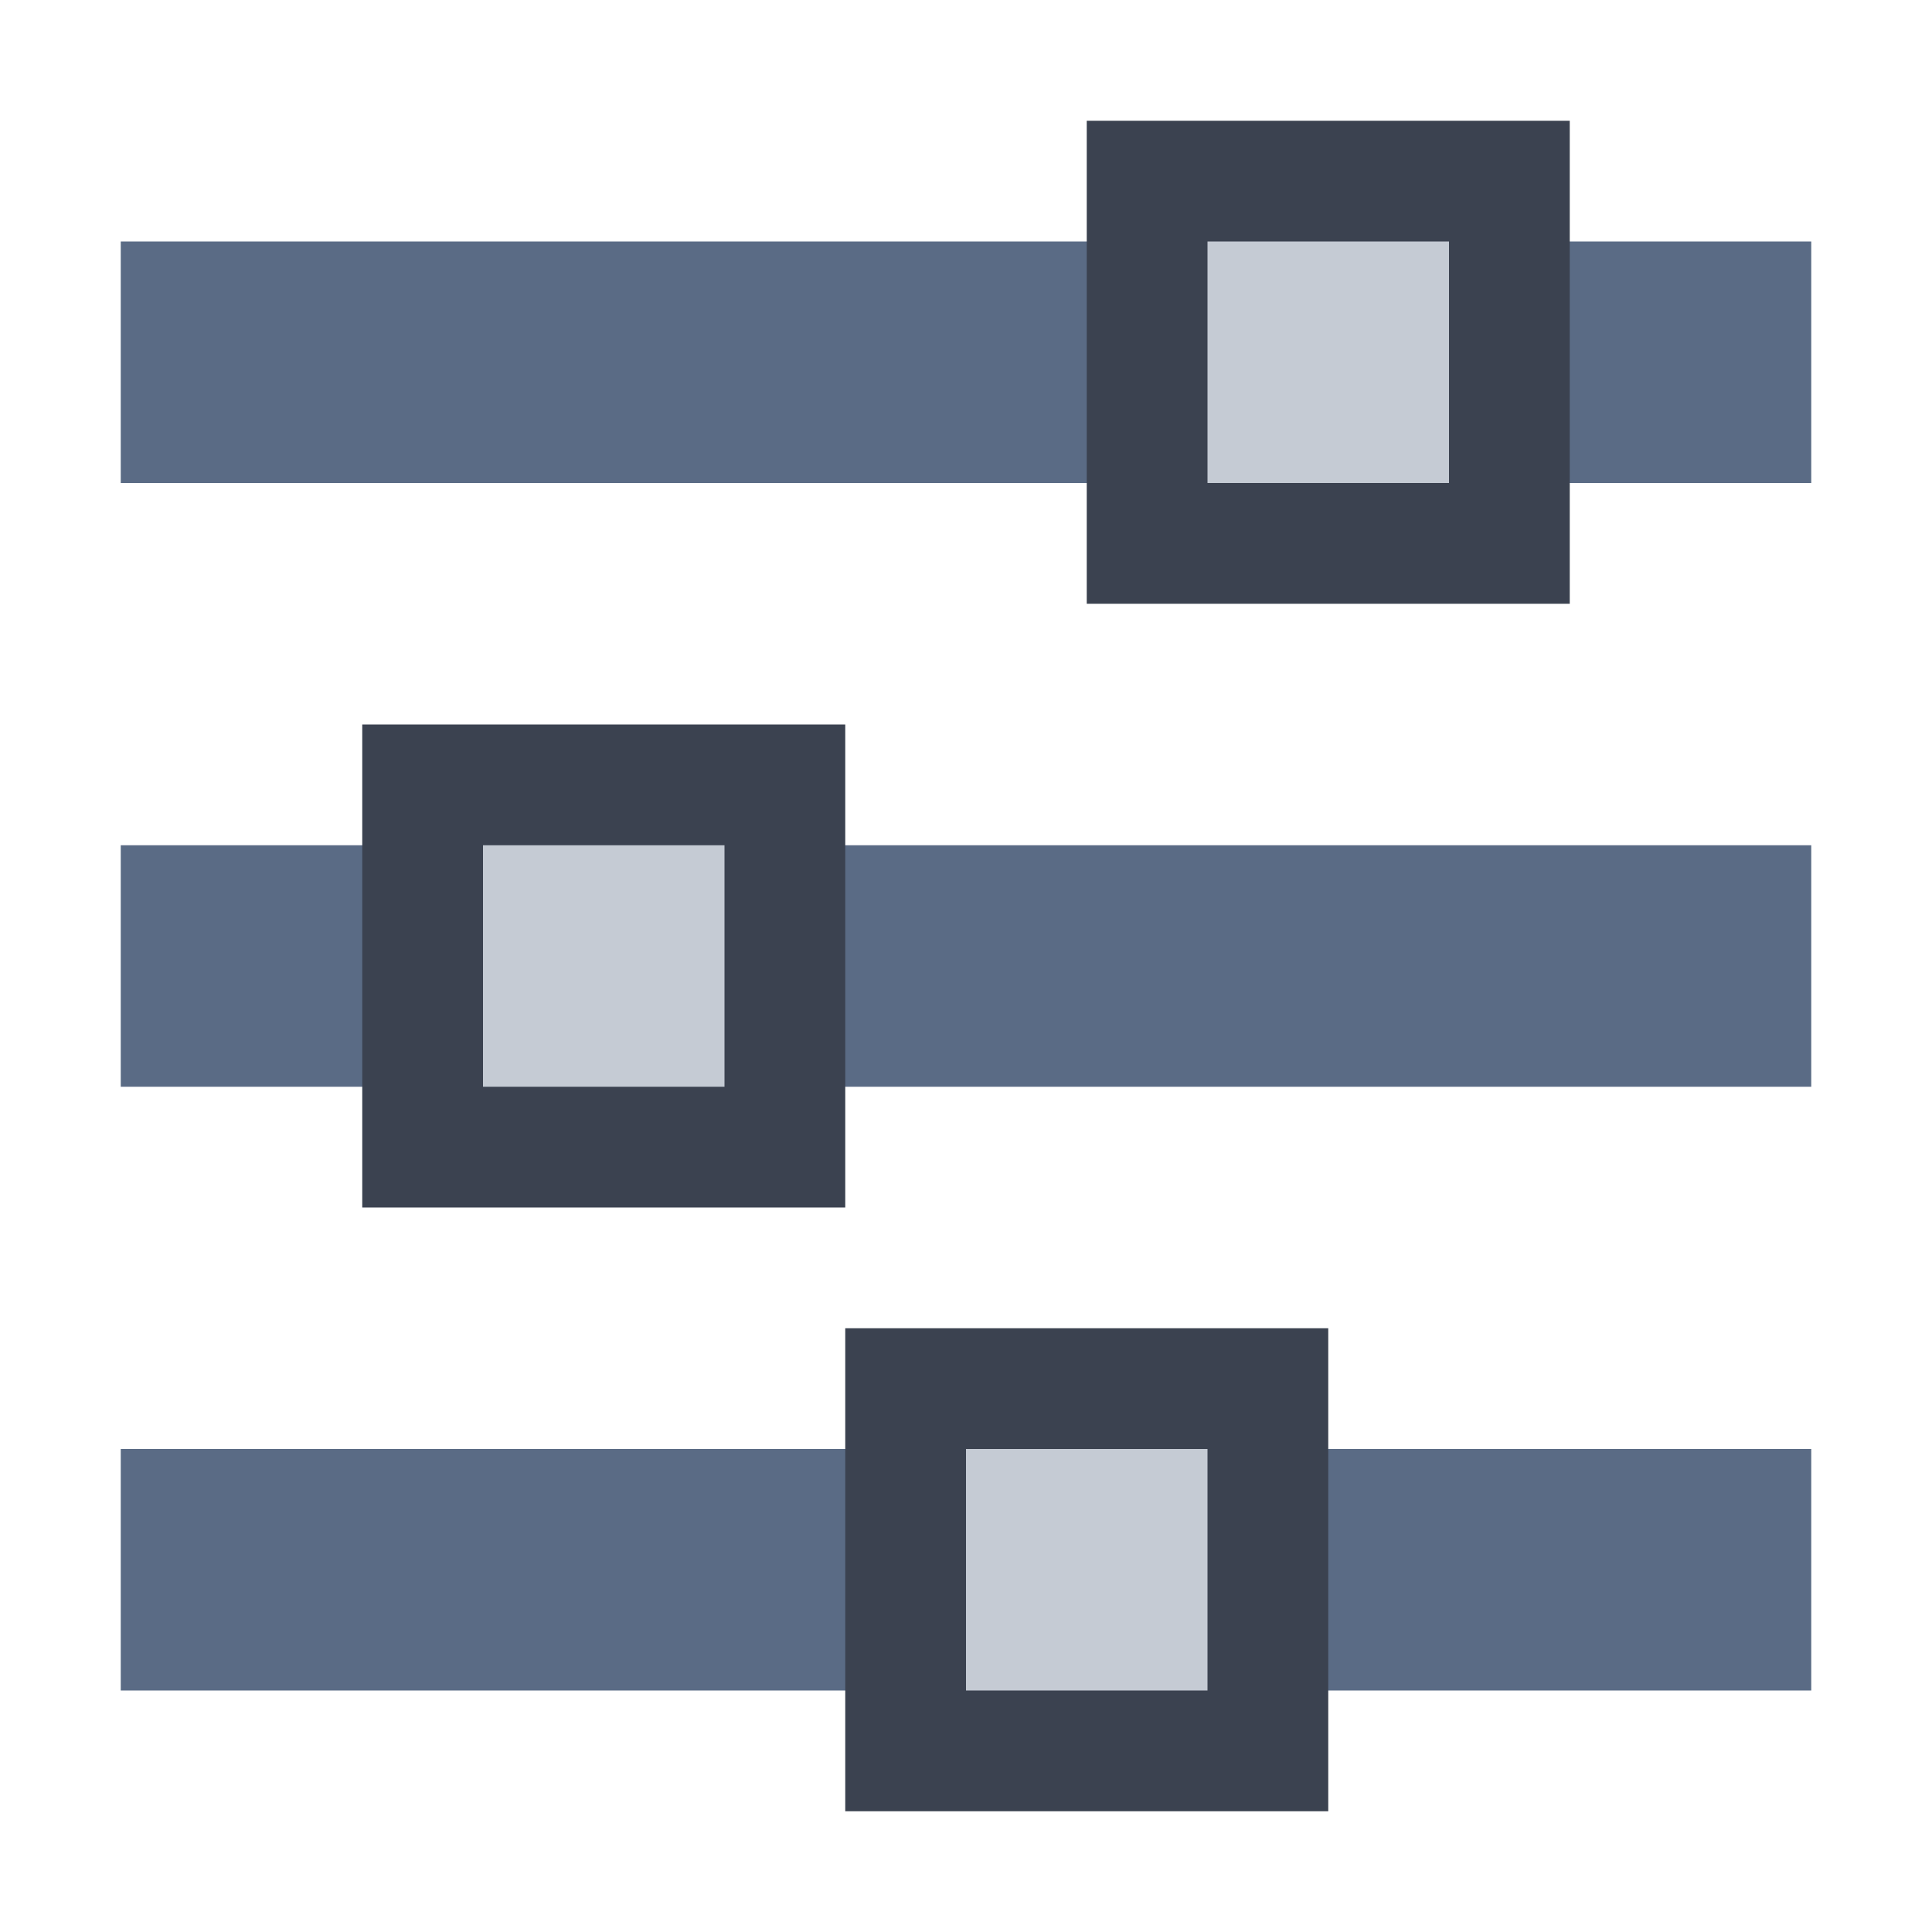
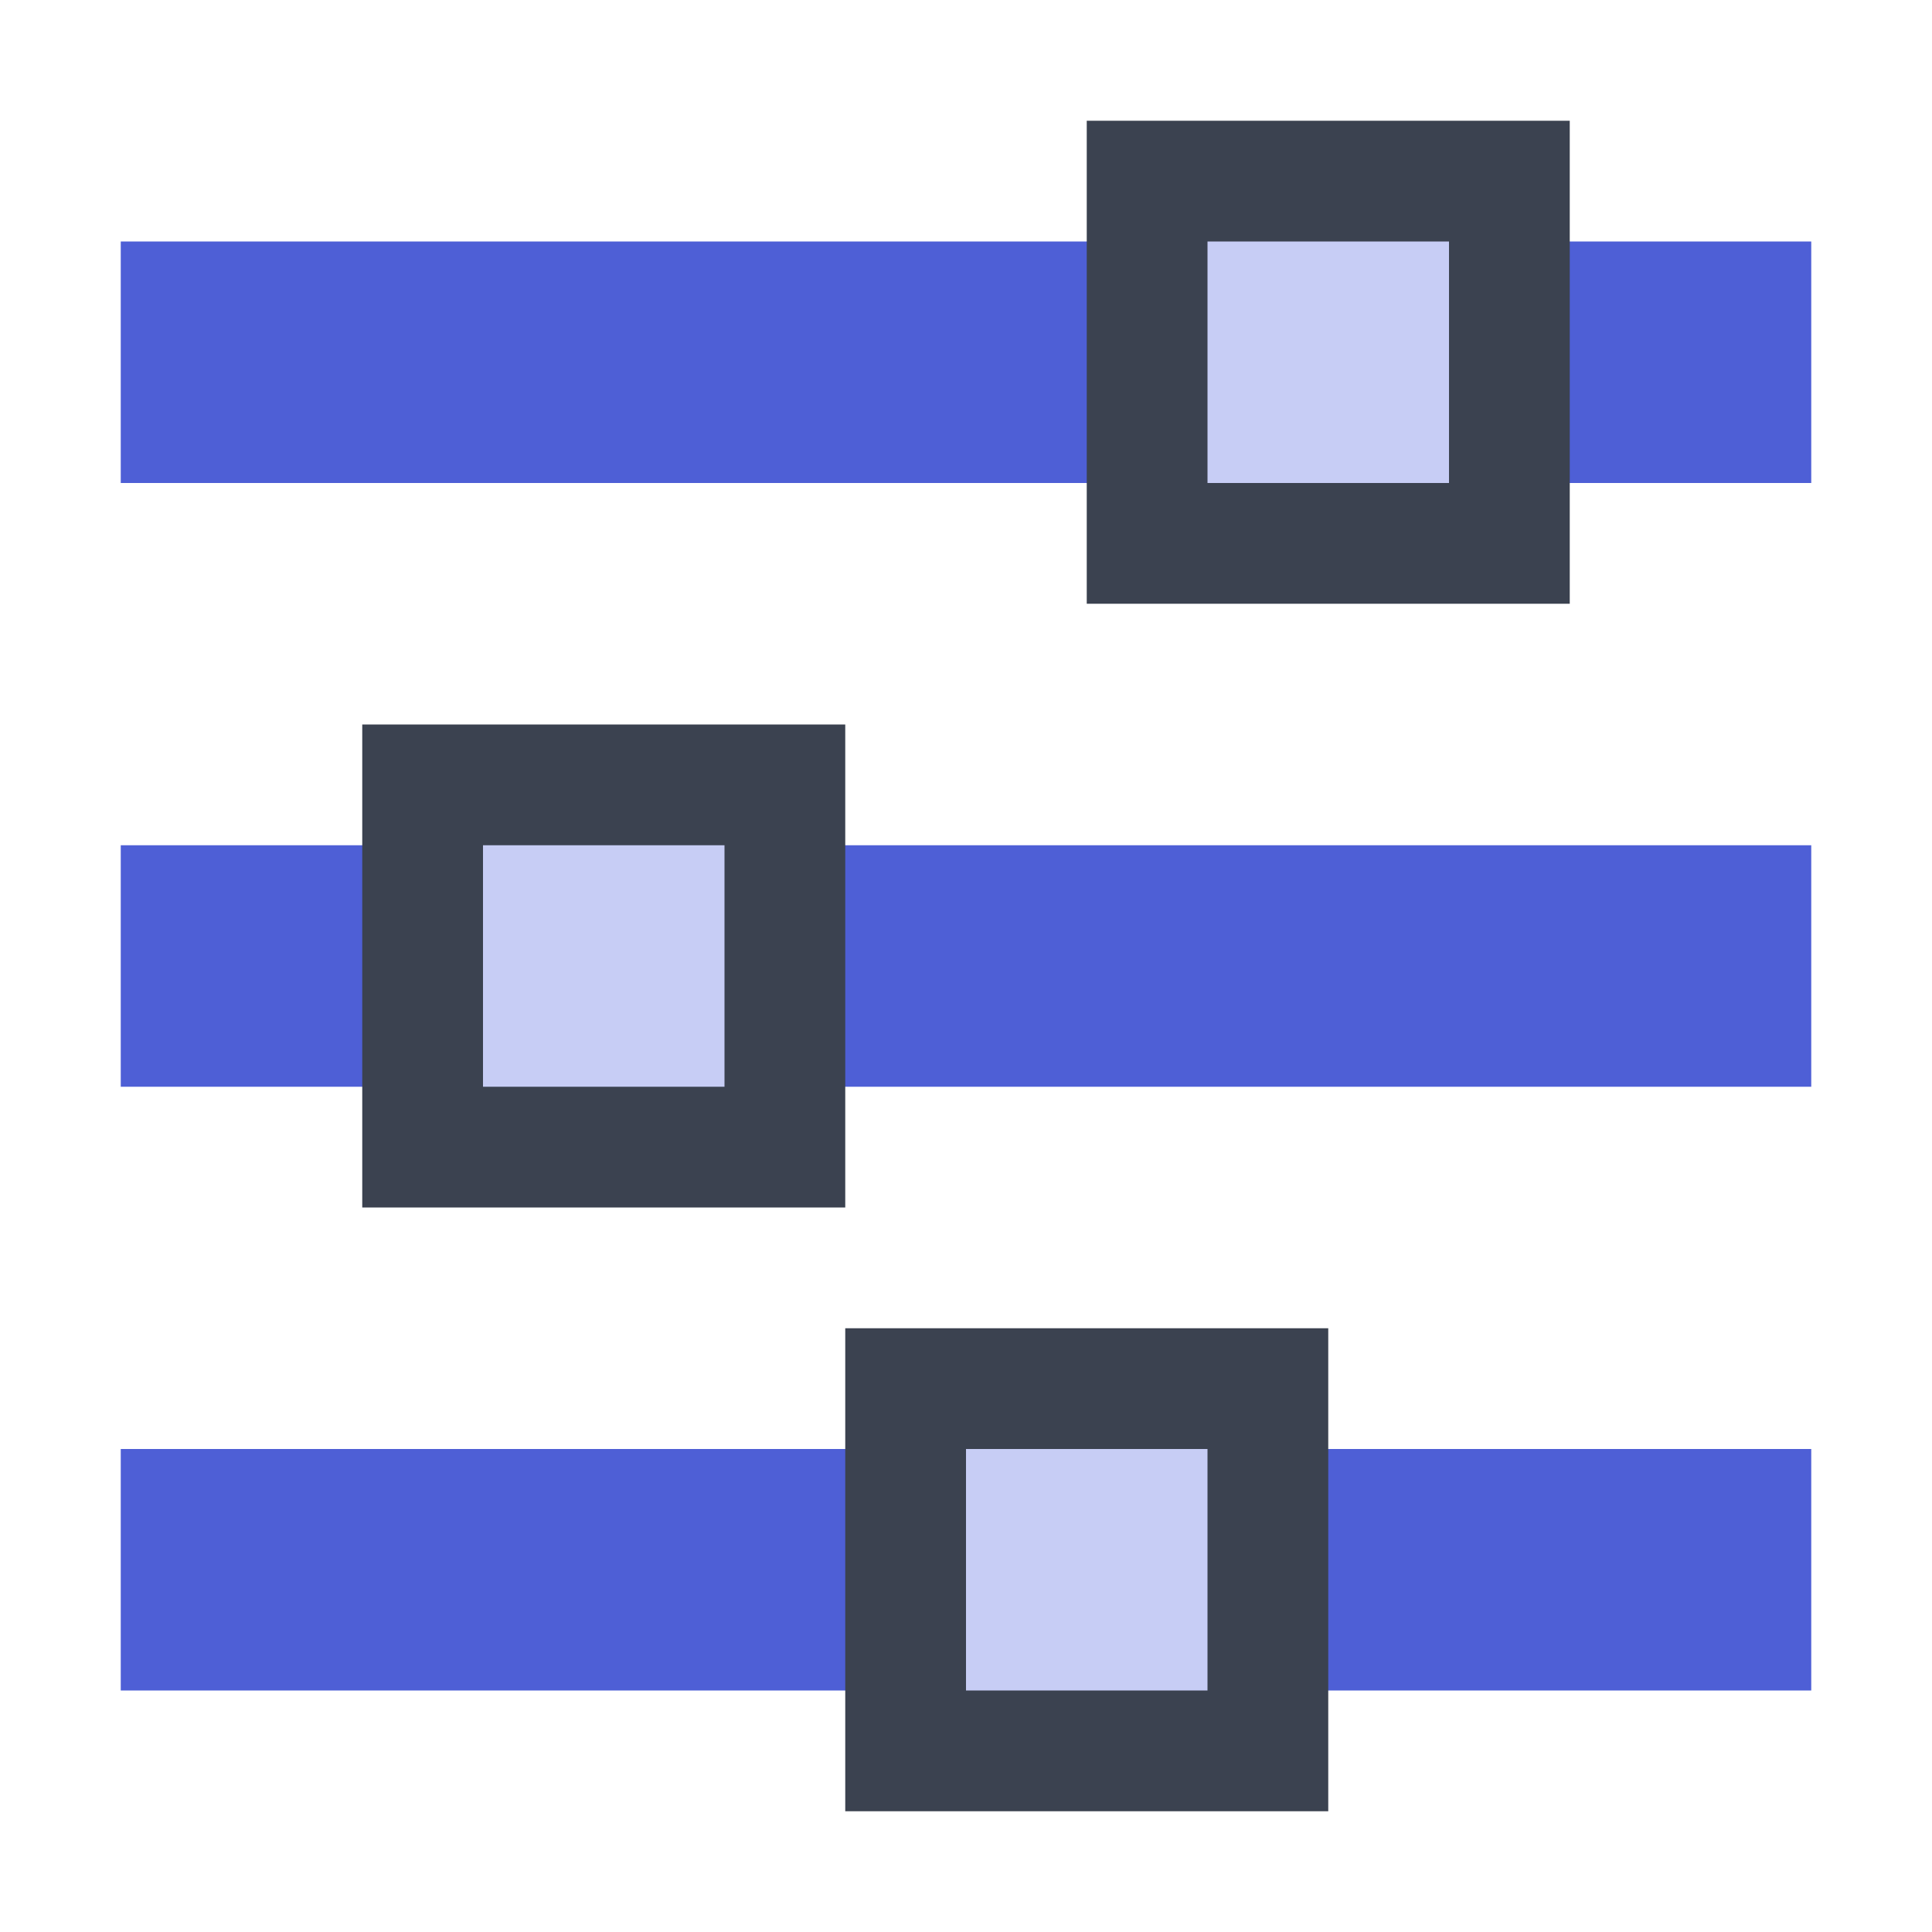
<svg xmlns="http://www.w3.org/2000/svg" width="16" height="16" viewBox="0 0 16 16">
-   <path d="M1 3h14M1 8h14M1 13h14" fill="none" stroke="#5A6B85" stroke-width="2" />
-   <path d="M9.5 1.5h3v3h-3zM3.5 6.5h3v3h-3zM7.5 11.5h3v3h-3z" fill="#C5CBD4" stroke="#3B4250" />
+   <path d="M1 3h14M1 8h14M1 13h14" fill="none" stroke="#4E5FD6" stroke-width="2" />
+   <path d="M9.5 1.5h3v3h-3zM3.5 6.5h3v3h-3zM7.5 11.5h3v3h-3z" fill="#C7CDF5" stroke="#3B4250" />
</svg>
